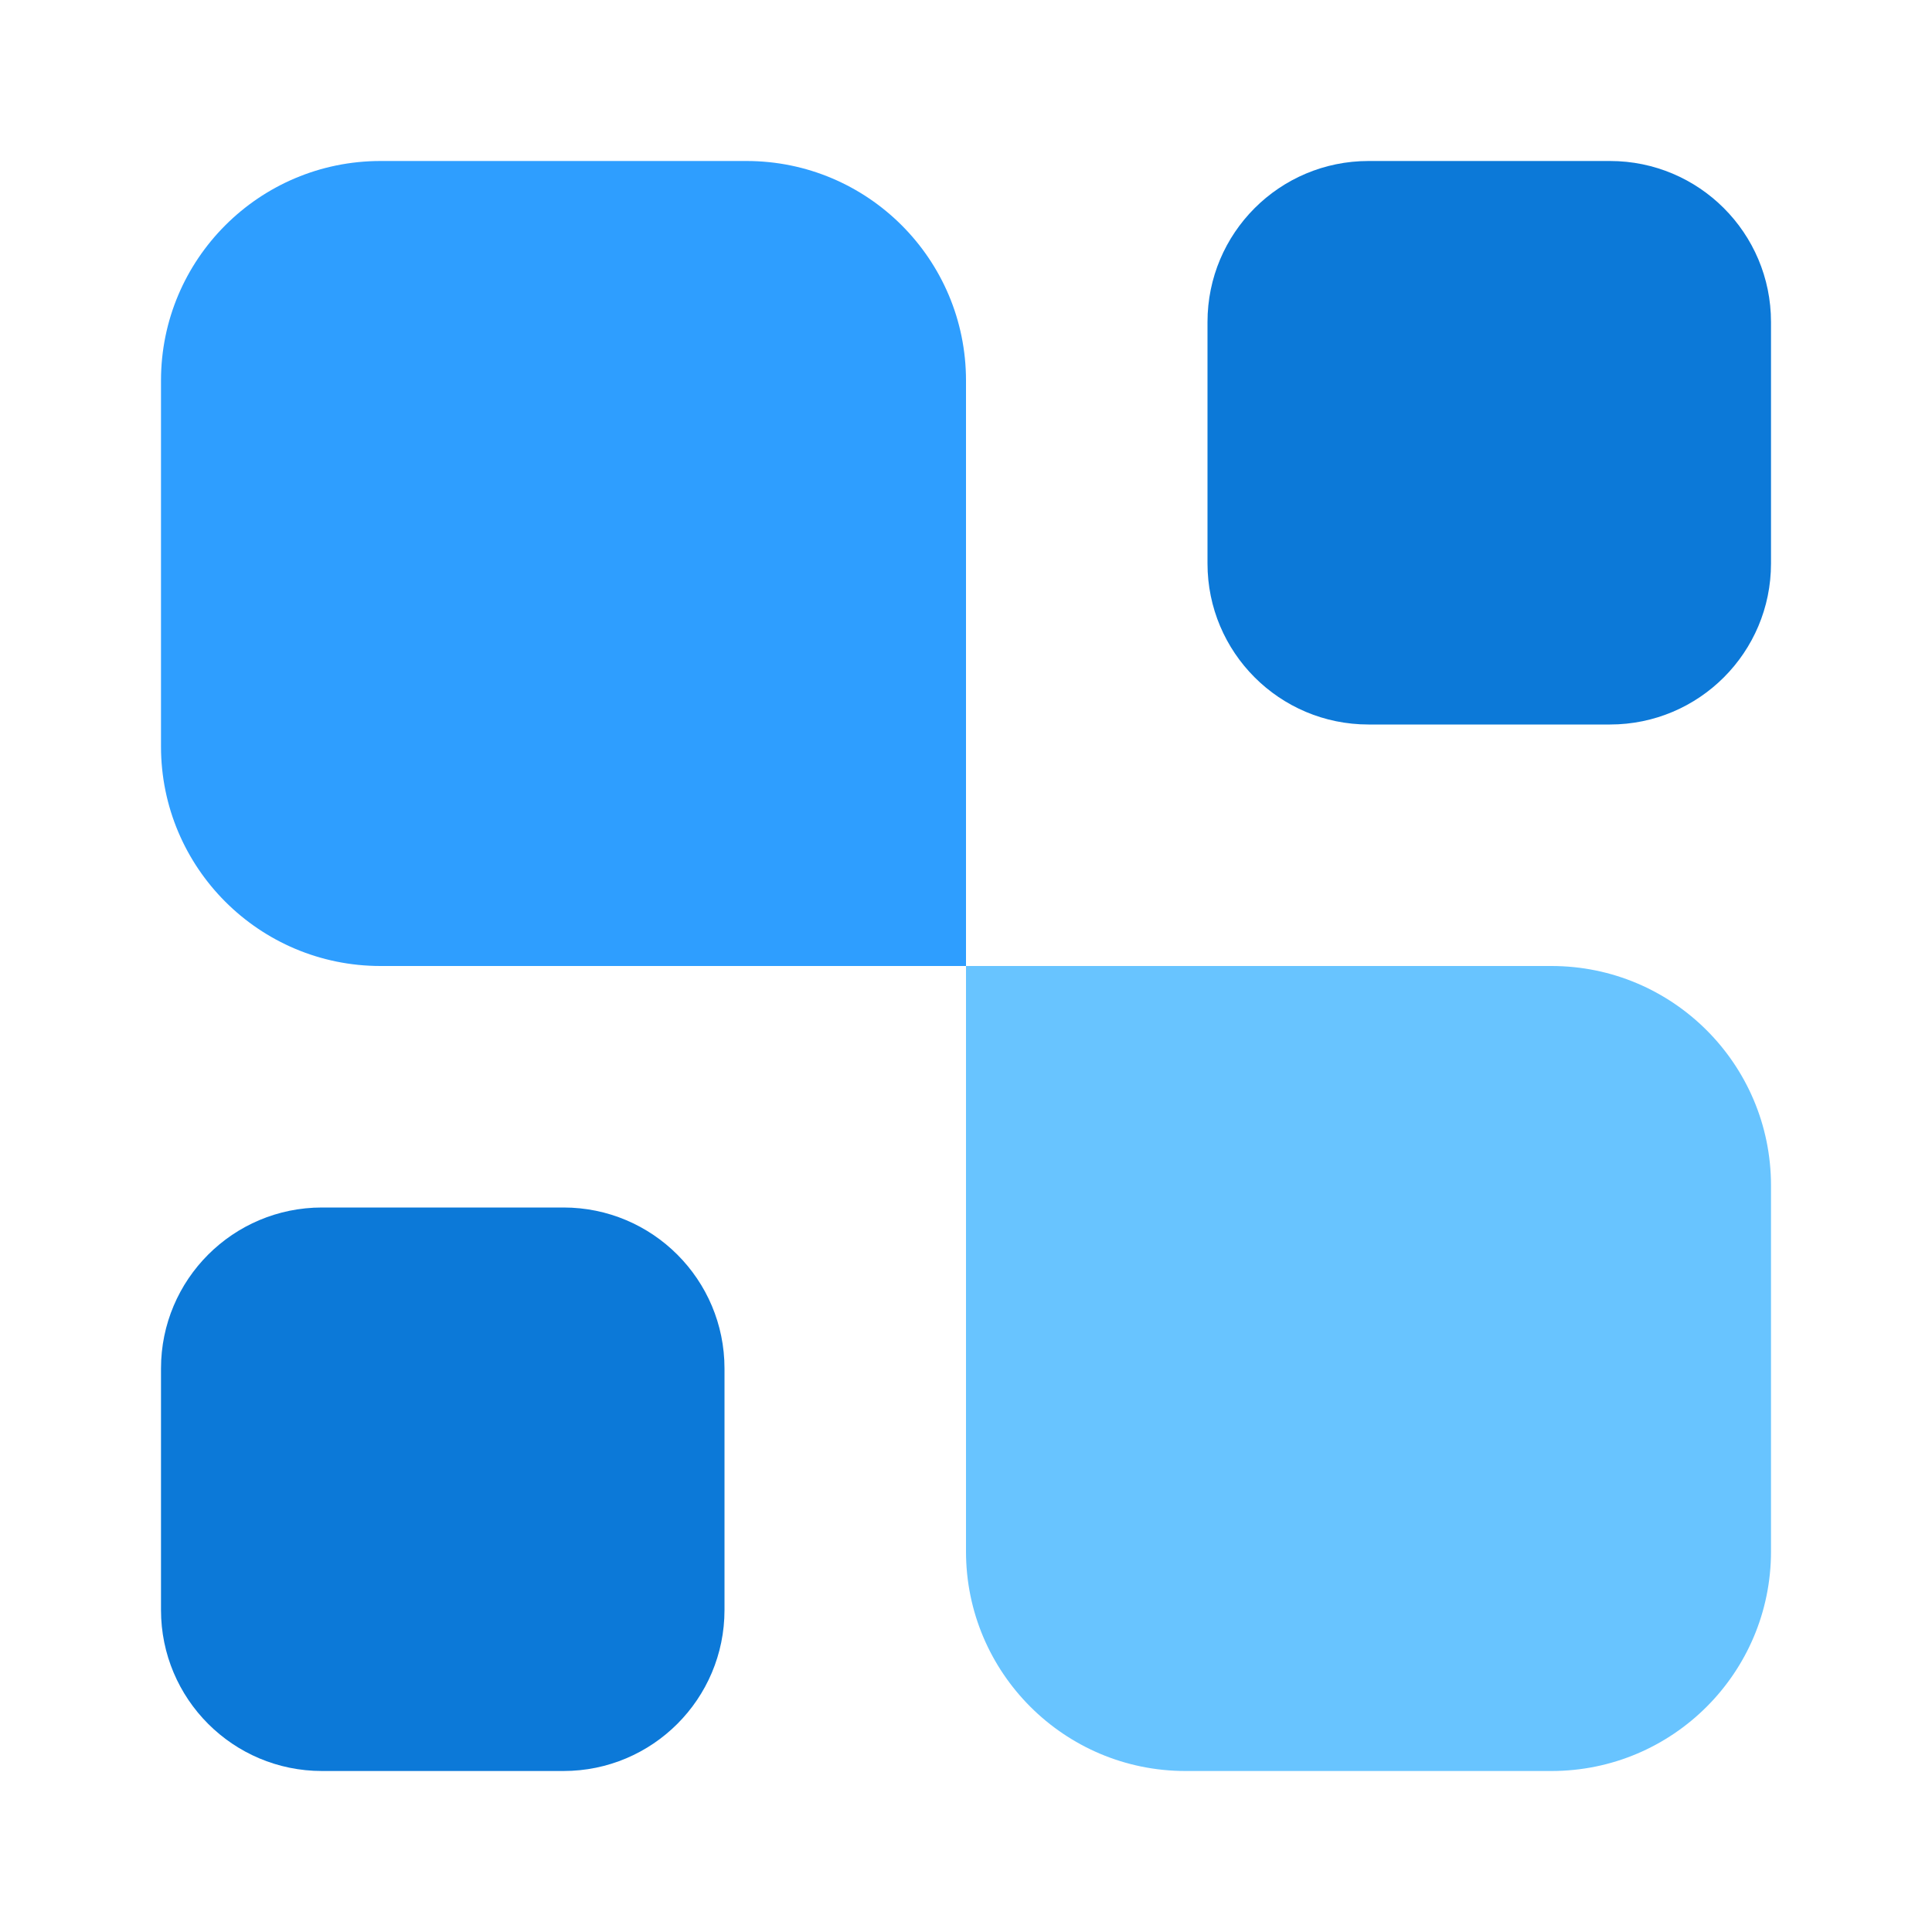
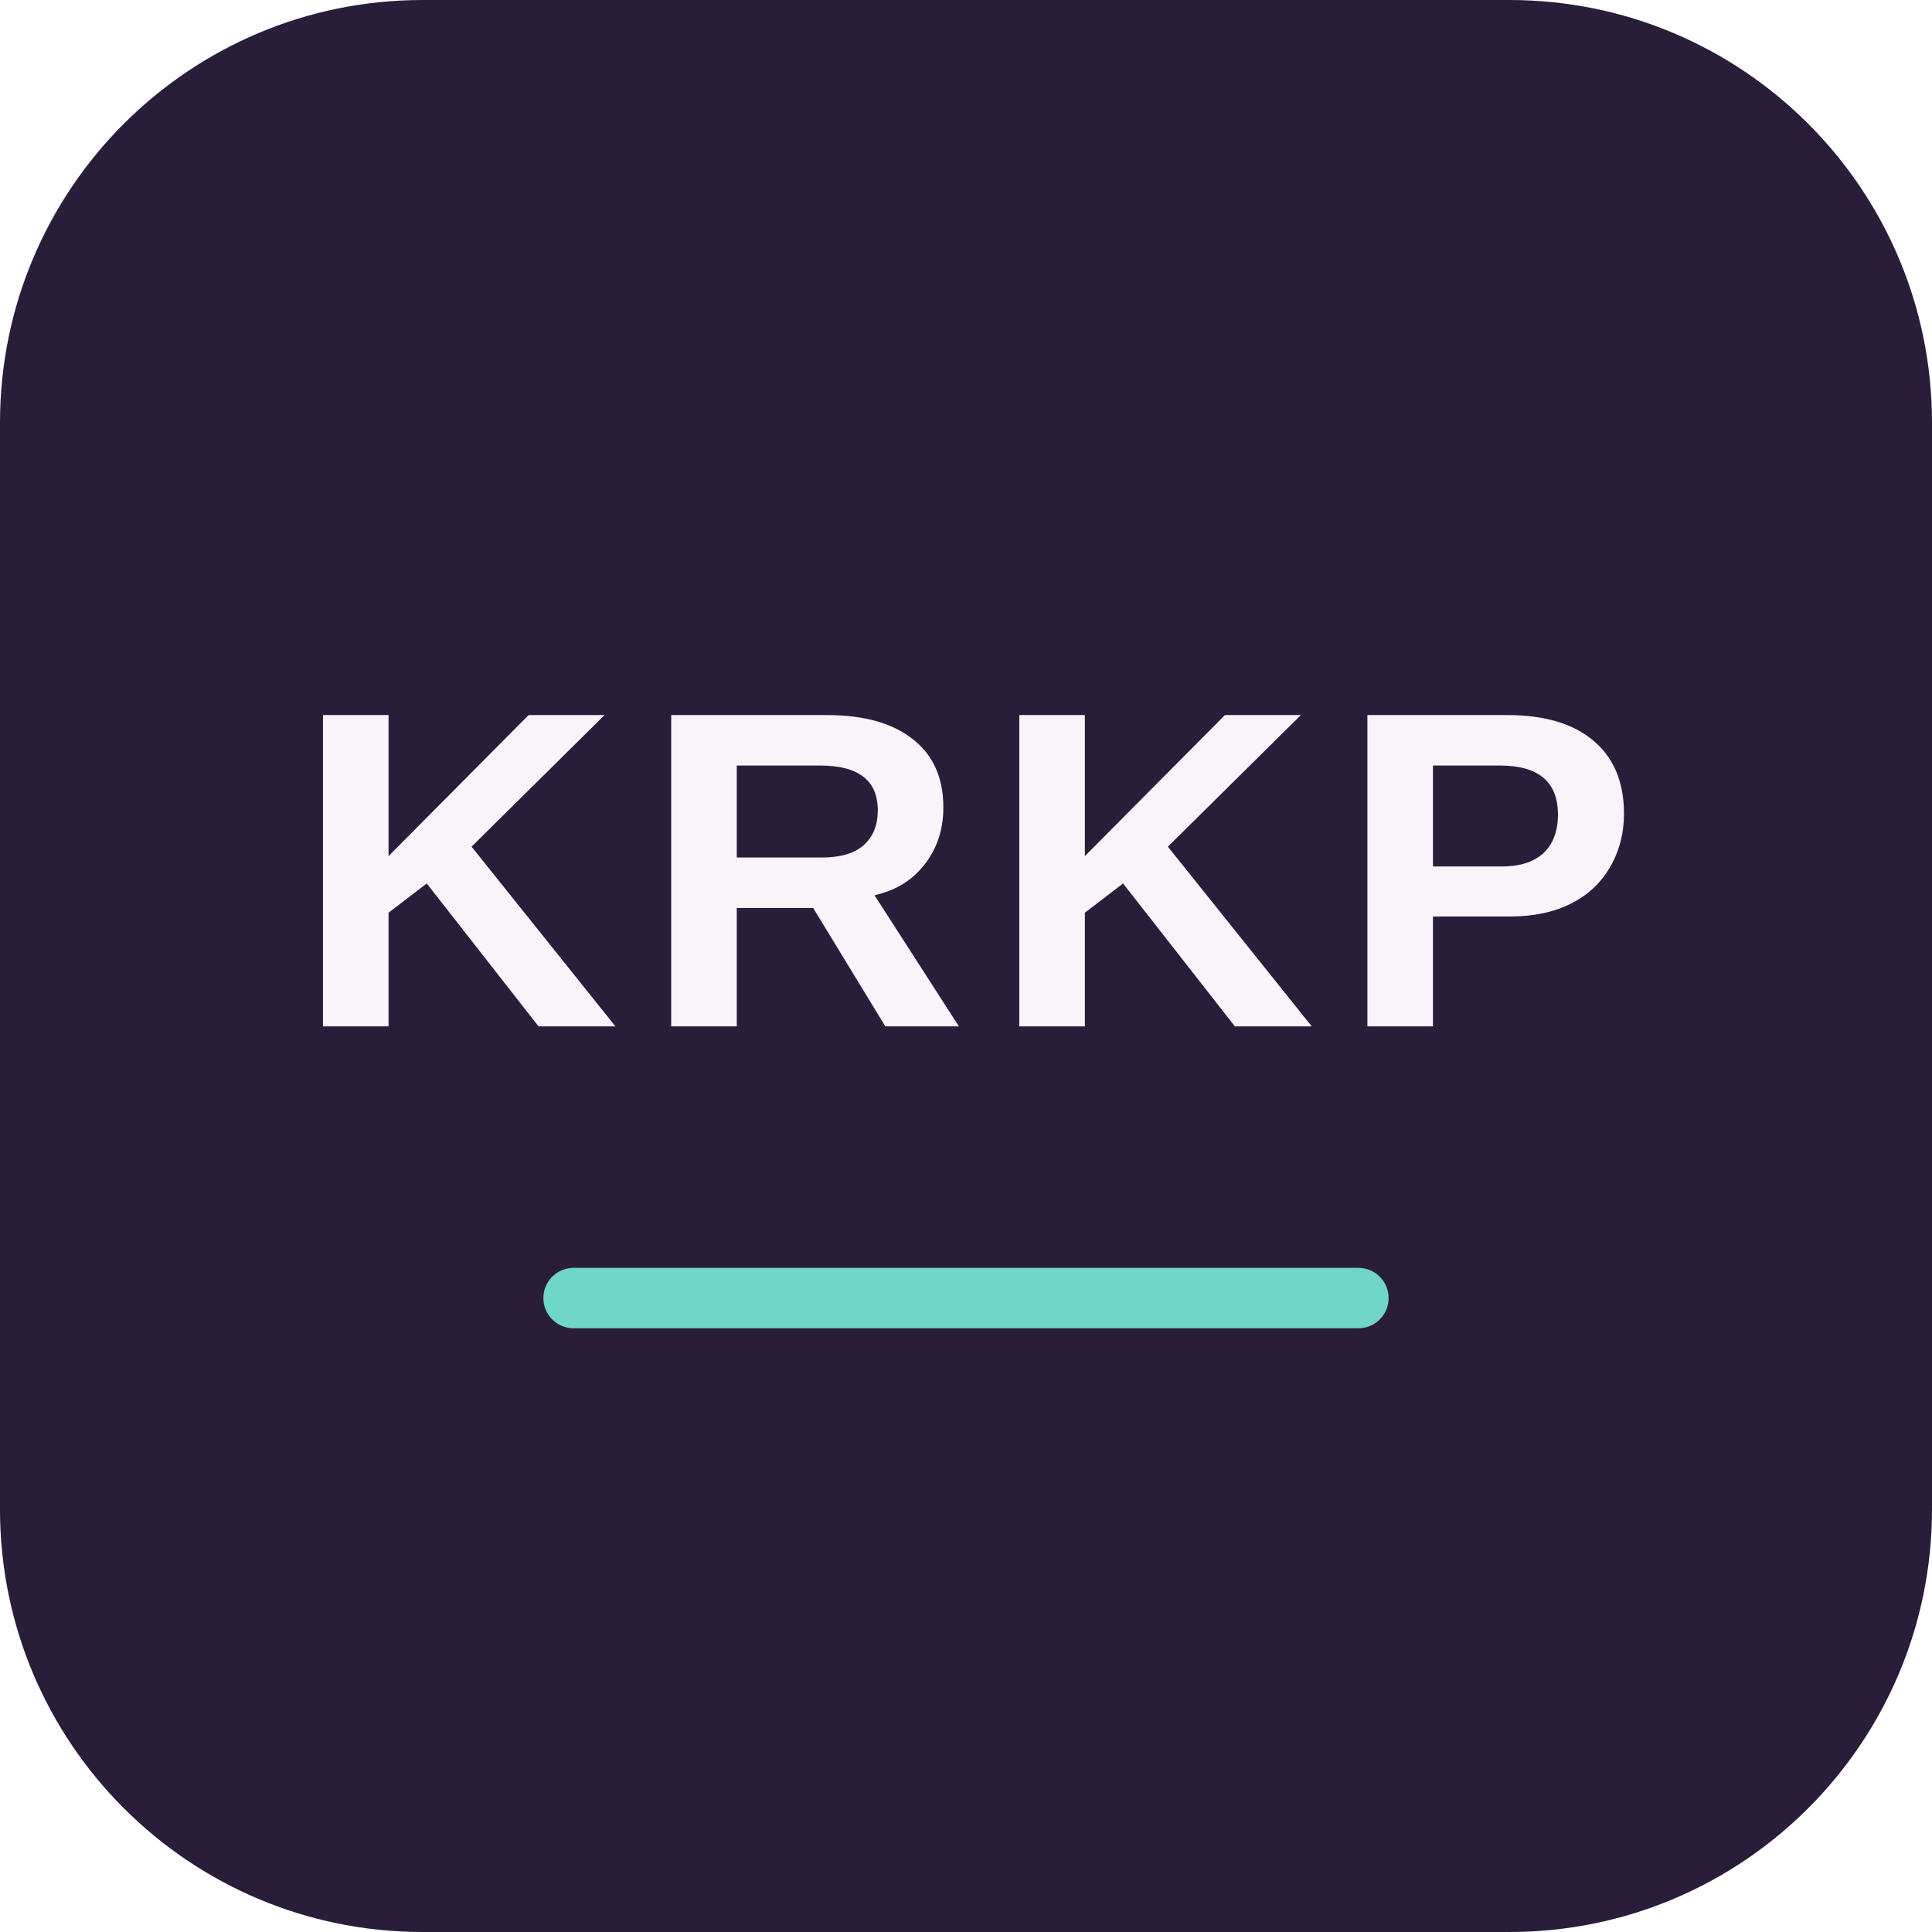
- <svg xmlns="http://www.w3.org/2000/svg" width="24" height="24" viewBox="0 0 24 24" fill="none">
-   <path d="M22 19.273C22 20.779 20.779 22 19.273 22H14.727C13.221 22 12 20.779 12 19.273V12H19.273C20.779 12 22 13.221 22 14.727V19.273Z" fill="#68C4FF" />
-   <path d="M20 2C21.105 2 22 2.895 22 4V7C22 8.105 21.105 9 20 9H17C15.895 9 15 8.105 15 7V4C15 2.895 15.895 2 17 2H20Z" fill="#0C79D8" />
-   <path d="M7 15C8.105 15 9 15.895 9 17V20C9 21.105 8.105 22 7 22H4C2.895 22 2 21.105 2 20V17C2 15.895 2.895 15 4 15H7Z" fill="#0C79D8" />
-   <path d="M12 12H4.727C3.221 12 2 10.779 2 9.273V4.727C2 3.221 3.221 2 4.727 2H9.273C10.779 2 12 3.221 12 4.727V12Z" fill="#2E9EFF" />
+ <svg xmlns="http://www.w3.org/2000/svg" width="64" height="64" viewBox="0 0 64 64">
+   <rect width="64" height="64" rx="14" fill="#2A1D3A" />
+   <text x="32" y="34" text-anchor="middle" fill="#F9F4FA" font-family="Avenir Next, Helvetica Neue, Arial, sans-serif" font-size="15" font-weight="800" letter-spacing=".7">KRKP</text>
+   <rect x="18" y="42" width="28" height="2" rx="1" fill="#70D6C8" />
</svg>
